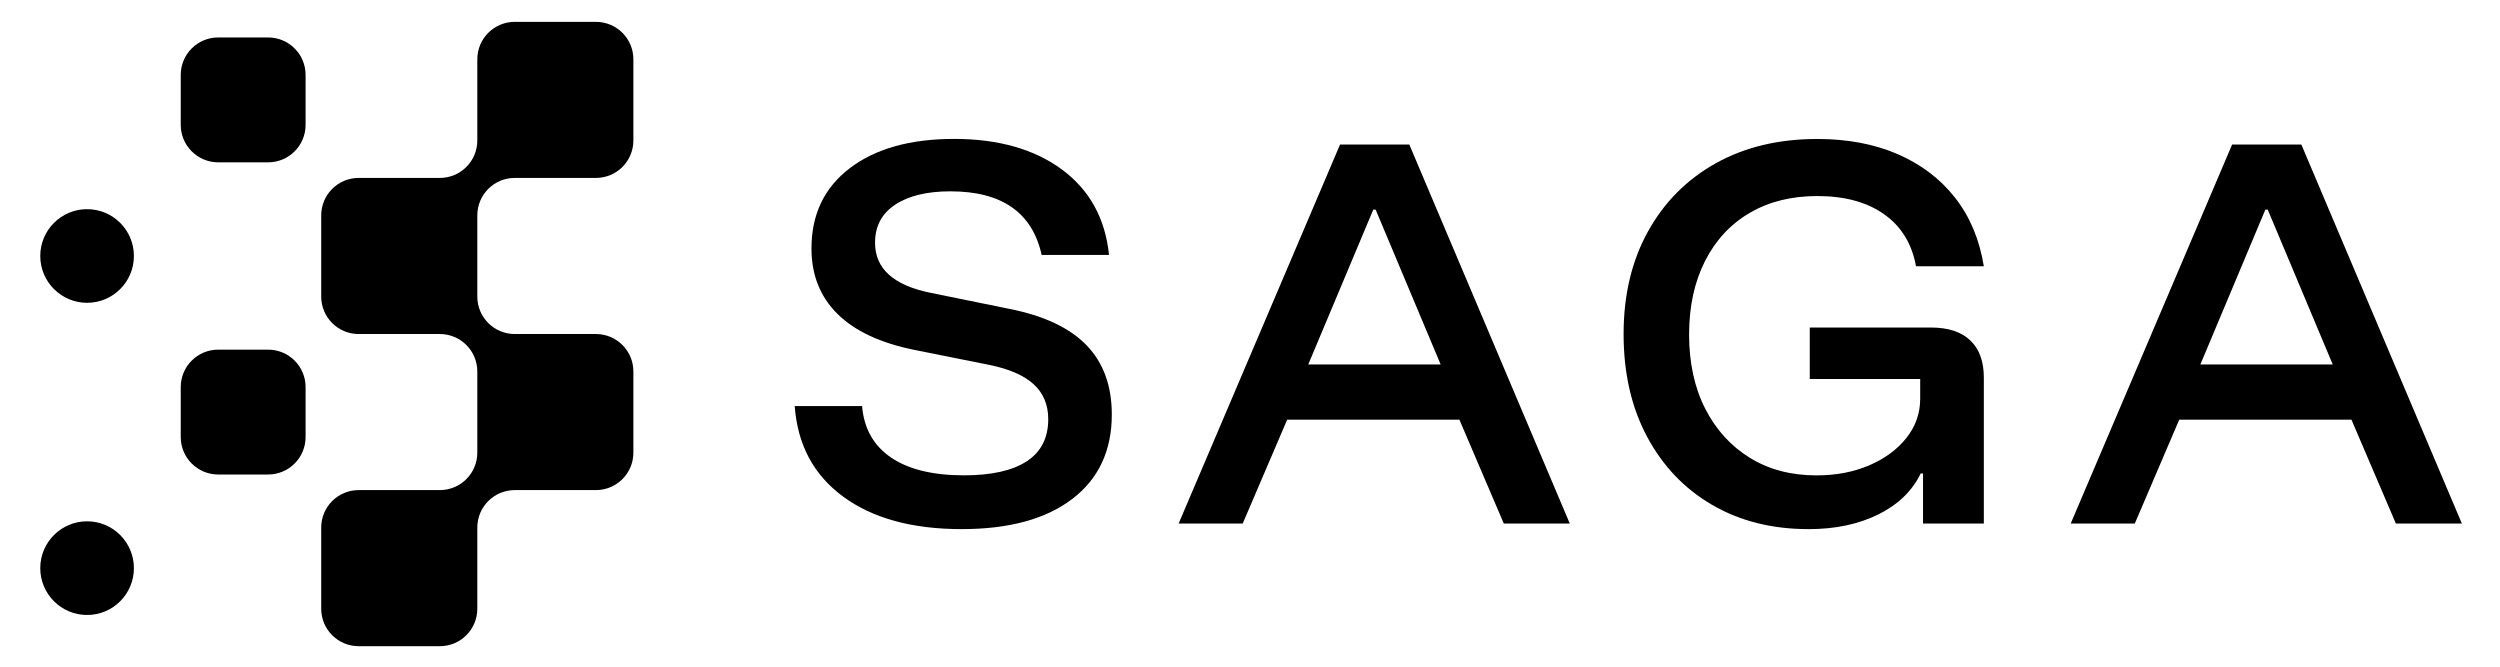
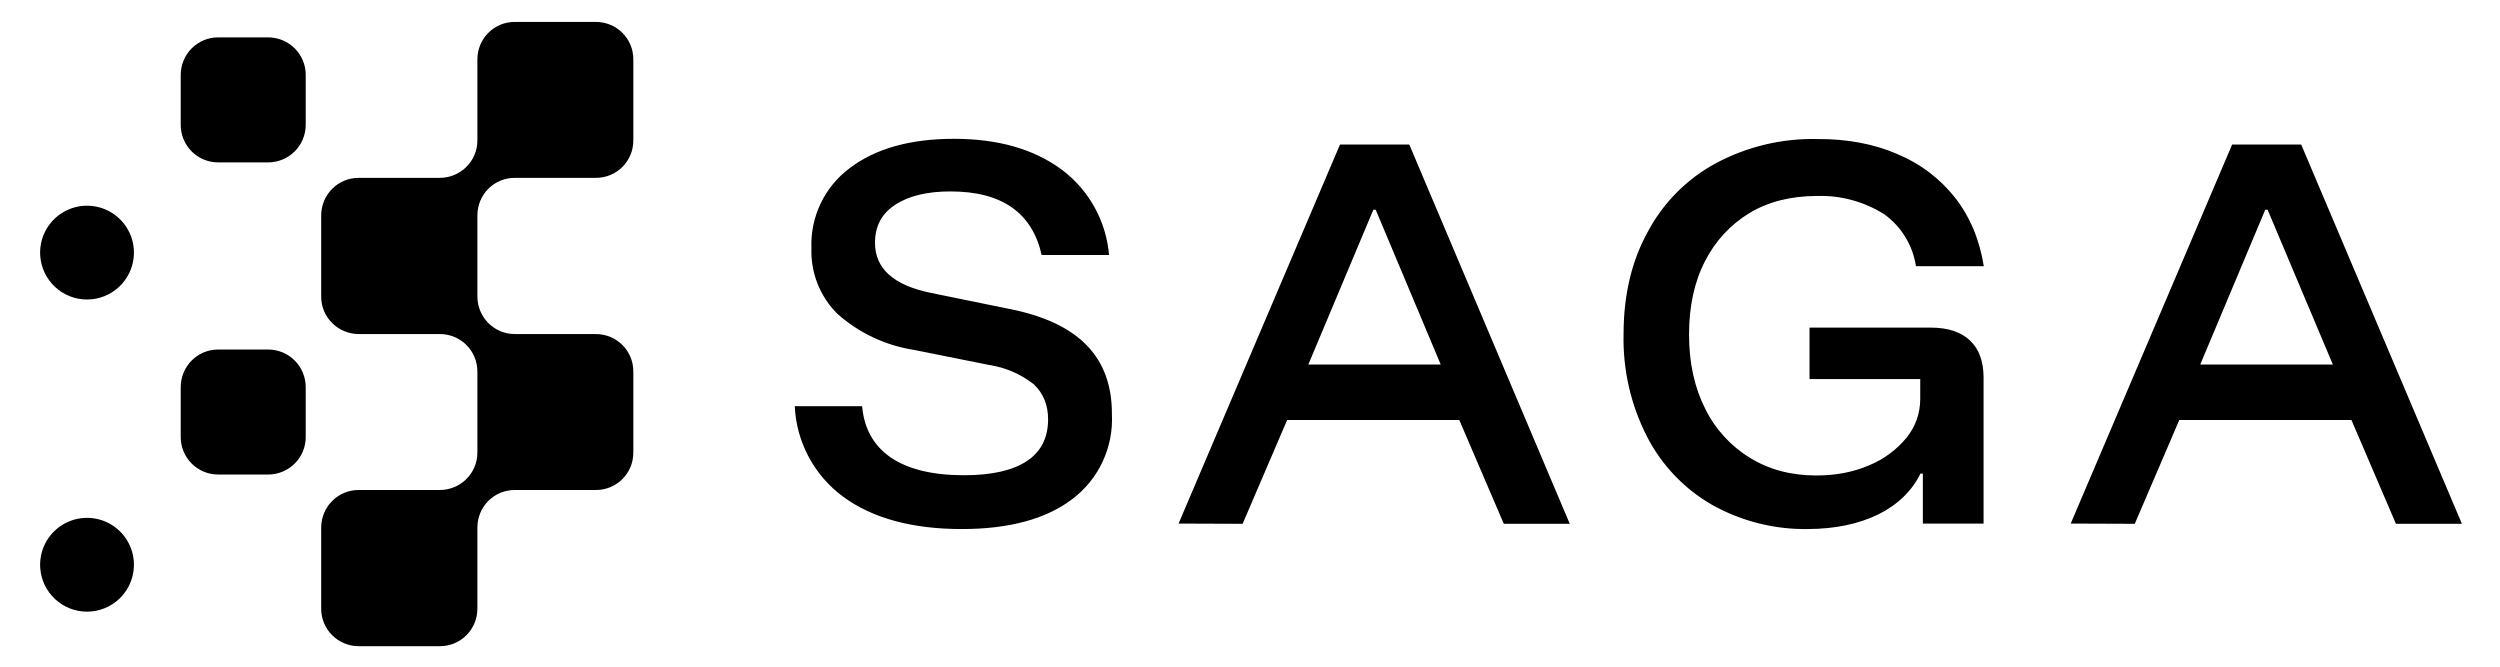
- <svg xmlns="http://www.w3.org/2000/svg" width="105" height="28" viewBox="0 0 105 28" fill="#000">
-   <path d="M40.392 22.223C38.309 22.223 36.649 21.768 35.411 20.857C34.173 19.947 33.496 18.679 33.378 17.055H36.207C36.286 17.997 36.692 18.719 37.425 19.217C38.158 19.715 39.181 19.964 40.49 19.964C41.643 19.964 42.521 19.767 43.123 19.374C43.726 18.981 44.026 18.392 44.026 17.605C44.026 17.002 43.823 16.515 43.417 16.141C43.01 15.767 42.388 15.496 41.55 15.325L38.406 14.696C36.978 14.408 35.9 13.903 35.173 13.183C34.445 12.463 34.082 11.546 34.082 10.432C34.082 9.005 34.619 7.881 35.693 7.063C36.767 6.245 38.227 5.834 40.075 5.834C41.922 5.834 43.444 6.263 44.605 7.122C45.764 7.981 46.422 9.175 46.579 10.708H43.75C43.356 8.926 42.079 8.036 39.917 8.036C38.935 8.036 38.162 8.223 37.598 8.596C37.034 8.969 36.752 9.503 36.752 10.197C36.752 11.285 37.531 11.985 39.091 12.3L42.373 12.968C43.84 13.257 44.927 13.768 45.635 14.501C46.343 15.235 46.696 16.204 46.696 17.409C46.696 18.928 46.142 20.111 45.036 20.955C43.929 21.8 42.38 22.223 40.388 22.223H40.392Z" />
-   <path d="M49.503 21.988L56.282 6.071H59.191L65.931 21.988H63.16L61.294 17.625H54.062L52.194 21.988H49.503ZM54.945 15.307H60.507L57.776 8.803H57.678L54.947 15.307H54.945Z" />
-   <path d="M75.953 22.223C74.42 22.223 73.071 21.882 71.904 21.202C70.739 20.521 69.827 19.564 69.173 18.333C68.517 17.102 68.191 15.668 68.191 14.03C68.191 12.392 68.532 10.958 69.212 9.727C69.893 8.496 70.843 7.539 72.061 6.858C73.279 6.178 74.701 5.837 76.325 5.837C77.596 5.837 78.723 6.049 79.705 6.475C80.687 6.902 81.489 7.51 82.112 8.303C82.734 9.096 83.138 10.055 83.321 11.182H80.472C80.302 10.24 79.856 9.512 79.136 9.001C78.415 8.489 77.479 8.234 76.326 8.234C75.238 8.234 74.293 8.47 73.487 8.942C72.68 9.414 72.055 10.088 71.61 10.966C71.165 11.844 70.942 12.872 70.942 14.051C70.942 15.23 71.167 16.281 71.62 17.166C72.072 18.051 72.697 18.738 73.496 19.23C74.294 19.721 75.225 19.966 76.286 19.966C77.112 19.966 77.851 19.826 78.507 19.544C79.162 19.262 79.683 18.88 80.068 18.395C80.455 17.909 80.648 17.36 80.648 16.744V15.918H76.01V13.756H81.1C81.82 13.756 82.371 13.935 82.751 14.296C83.131 14.657 83.321 15.177 83.321 15.858V21.988H80.767V19.885H80.669C80.315 20.619 79.722 21.192 78.891 21.605C78.058 22.018 77.08 22.224 75.953 22.224V22.223Z" />
-   <path d="M86.97 21.988L93.749 6.071H96.657L103.398 21.988H100.627L98.76 17.625H91.528L89.662 21.988H86.97ZM92.413 15.307H97.975L95.244 8.803H95.146L92.415 15.307H92.413Z" />
-   <path d="M11.262 1.573H9.164C8.295 1.573 7.591 2.278 7.591 3.147V5.244C7.591 6.113 8.295 6.818 9.164 6.818H11.262C12.131 6.818 12.835 6.113 12.835 5.244V3.147C12.835 2.278 12.131 1.573 11.262 1.573Z" />
-   <path d="M5.624 10.751C5.624 9.665 4.744 8.785 3.658 8.785C2.572 8.785 1.691 9.665 1.691 10.751C1.691 11.837 2.572 12.718 3.658 12.718C4.744 12.718 5.624 11.837 5.624 10.751Z" />
-   <path d="M20.047 9.047V12.456C20.047 13.325 20.751 14.029 21.62 14.029H25.029C25.898 14.029 26.602 14.733 26.602 15.602V19.011C26.602 19.88 25.898 20.584 25.029 20.584H21.62C20.751 20.584 20.047 21.288 20.047 22.158V25.567C20.047 26.436 19.343 27.14 18.473 27.14H15.064C14.195 27.14 13.491 26.436 13.491 25.567V22.158C13.491 21.288 14.195 20.584 15.064 20.584H18.473C19.343 20.584 20.047 19.88 20.047 19.011V15.602C20.047 14.733 19.343 14.029 18.473 14.029H15.064C14.195 14.029 13.491 13.325 13.491 12.456V9.047C13.491 8.177 14.195 7.473 15.064 7.473H18.473C19.343 7.473 20.047 6.769 20.047 5.9V2.491C20.047 1.622 20.751 0.918 21.62 0.918H25.029C25.898 0.918 26.602 1.622 26.602 2.491V5.9C26.602 6.769 25.898 7.473 25.029 7.473H21.62C20.751 7.473 20.047 8.177 20.047 9.047Z" />
-   <path d="M5.624 23.862C5.624 22.776 4.744 21.895 3.658 21.895C2.572 21.895 1.691 22.776 1.691 23.862C1.691 24.948 2.572 25.829 3.658 25.829C4.744 25.829 5.624 24.948 5.624 23.862Z" />
-   <path d="M11.262 14.685H9.164C8.295 14.685 7.591 15.389 7.591 16.258V18.356C7.591 19.224 8.295 19.929 9.164 19.929H11.262C12.131 19.929 12.835 19.224 12.835 18.356V16.258C12.835 15.389 12.131 14.685 11.262 14.685Z" />
+ <svg xmlns="http://www.w3.org/2000/svg" width="105" height="28" viewBox="0 0 105 28">
+   <path d="M40.4 22.22q-3.14 0-4.99-1.36a5 5 0 0 1-2.03-3.8h2.83q.12 1.41 1.21 2.16 1.1.74 3.07.74 1.73 0 2.63-.59t.9-1.76q0-.9-.6-1.47a4 4 0 0 0-1.87-.81l-3.14-.63a6.3 6.3 0 0 1-3.24-1.52 3.7 3.7 0 0 1-1.09-2.75 4 4 0 0 1 1.61-3.37q1.62-1.23 4.38-1.23 2.78 0 4.53 1.3a5 5 0 0 1 1.98 3.58h-2.83q-.6-2.67-3.83-2.67-1.47 0-2.32.56-.85.55-.85 1.6 0 1.62 2.34 2.1l3.28.67q2.2.43 3.27 1.53t1.06 2.9a4.2 4.2 0 0 1-1.66 3.56q-1.66 1.26-4.65 1.26m9.11-.23 6.78-15.92h2.91L65.93 22h-2.77l-1.87-4.36h-7.23L52.19 22zm5.45-6.68h5.56l-2.73-6.5h-.1zm21 6.91a8 8 0 0 1-4.05-1.02 7 7 0 0 1-2.73-2.87 9 9 0 0 1-.98-4.3q0-2.46 1.02-4.3a7 7 0 0 1 2.85-2.87 8.6 8.6 0 0 1 4.27-1.02q1.9-.01 3.38.64a6 6 0 0 1 2.4 1.82q.94 1.2 1.21 2.88h-2.85A3.3 3.3 0 0 0 79.14 9a5 5 0 0 0-2.81-.77q-1.65 0-2.84.71a5 5 0 0 0-1.88 2.03q-.67 1.3-.67 3.08t.68 3.12a5 5 0 0 0 1.88 2.06q1.2.74 2.79.74 1.23 0 2.22-.43a4 4 0 0 0 1.56-1.15q.58-.72.58-1.65v-.82H76v-2.16h5.09q1.08 0 1.65.54t.57 1.56v6.13h-2.55v-2.1h-.1q-.54 1.1-1.78 1.72-1.24.6-2.94.61m11.03-.23 6.78-15.92h2.9L103.4 22h-2.77l-1.87-4.36h-7.23L89.66 22zm5.44-6.68h5.57l-2.74-6.5h-.1zM11.26 1.57h-2.1c-.86 0-1.57.7-1.57 1.58v2.1c0 .86.7 1.57 1.57 1.57h2.1c.87 0 1.58-.7 1.58-1.58v-2.1c0-.86-.7-1.57-1.58-1.57m-5.64 9.18a1.97 1.97 0 1 0-3.93 0 1.97 1.97 0 0 0 3.93 0m14.43-1.7v3.4c0 .87.7 1.58 1.57 1.58h3.4c.88 0 1.58.7 1.58 1.57v3.41c0 .87-.7 1.57-1.57 1.57h-3.41c-.87 0-1.57.7-1.57 1.58v3.4c0 .88-.7 1.58-1.58 1.58h-3.4c-.87 0-1.58-.7-1.58-1.57v-3.41c0-.87.7-1.58 1.57-1.58h3.41c.87 0 1.58-.7 1.58-1.57v-3.4c0-.88-.7-1.58-1.58-1.58h-3.4c-.87 0-1.58-.7-1.58-1.57V9.05c0-.87.7-1.58 1.57-1.58h3.41c.87 0 1.58-.7 1.58-1.57V2.5c0-.88.7-1.58 1.57-1.58h3.4c.88 0 1.58.7 1.58 1.57V5.9c0 .87-.7 1.57-1.57 1.57h-3.41c-.87 0-1.57.7-1.57 1.58M5.62 23.86a1.97 1.97 0 1 0-3.93 0 1.97 1.97 0 0 0 3.93 0m5.64-9.18h-2.1c-.86 0-1.57.7-1.57 1.58v2.1c0 .86.7 1.57 1.57 1.57h2.1c.87 0 1.58-.7 1.58-1.57v-2.1c0-.87-.7-1.58-1.58-1.58" />
</svg>
